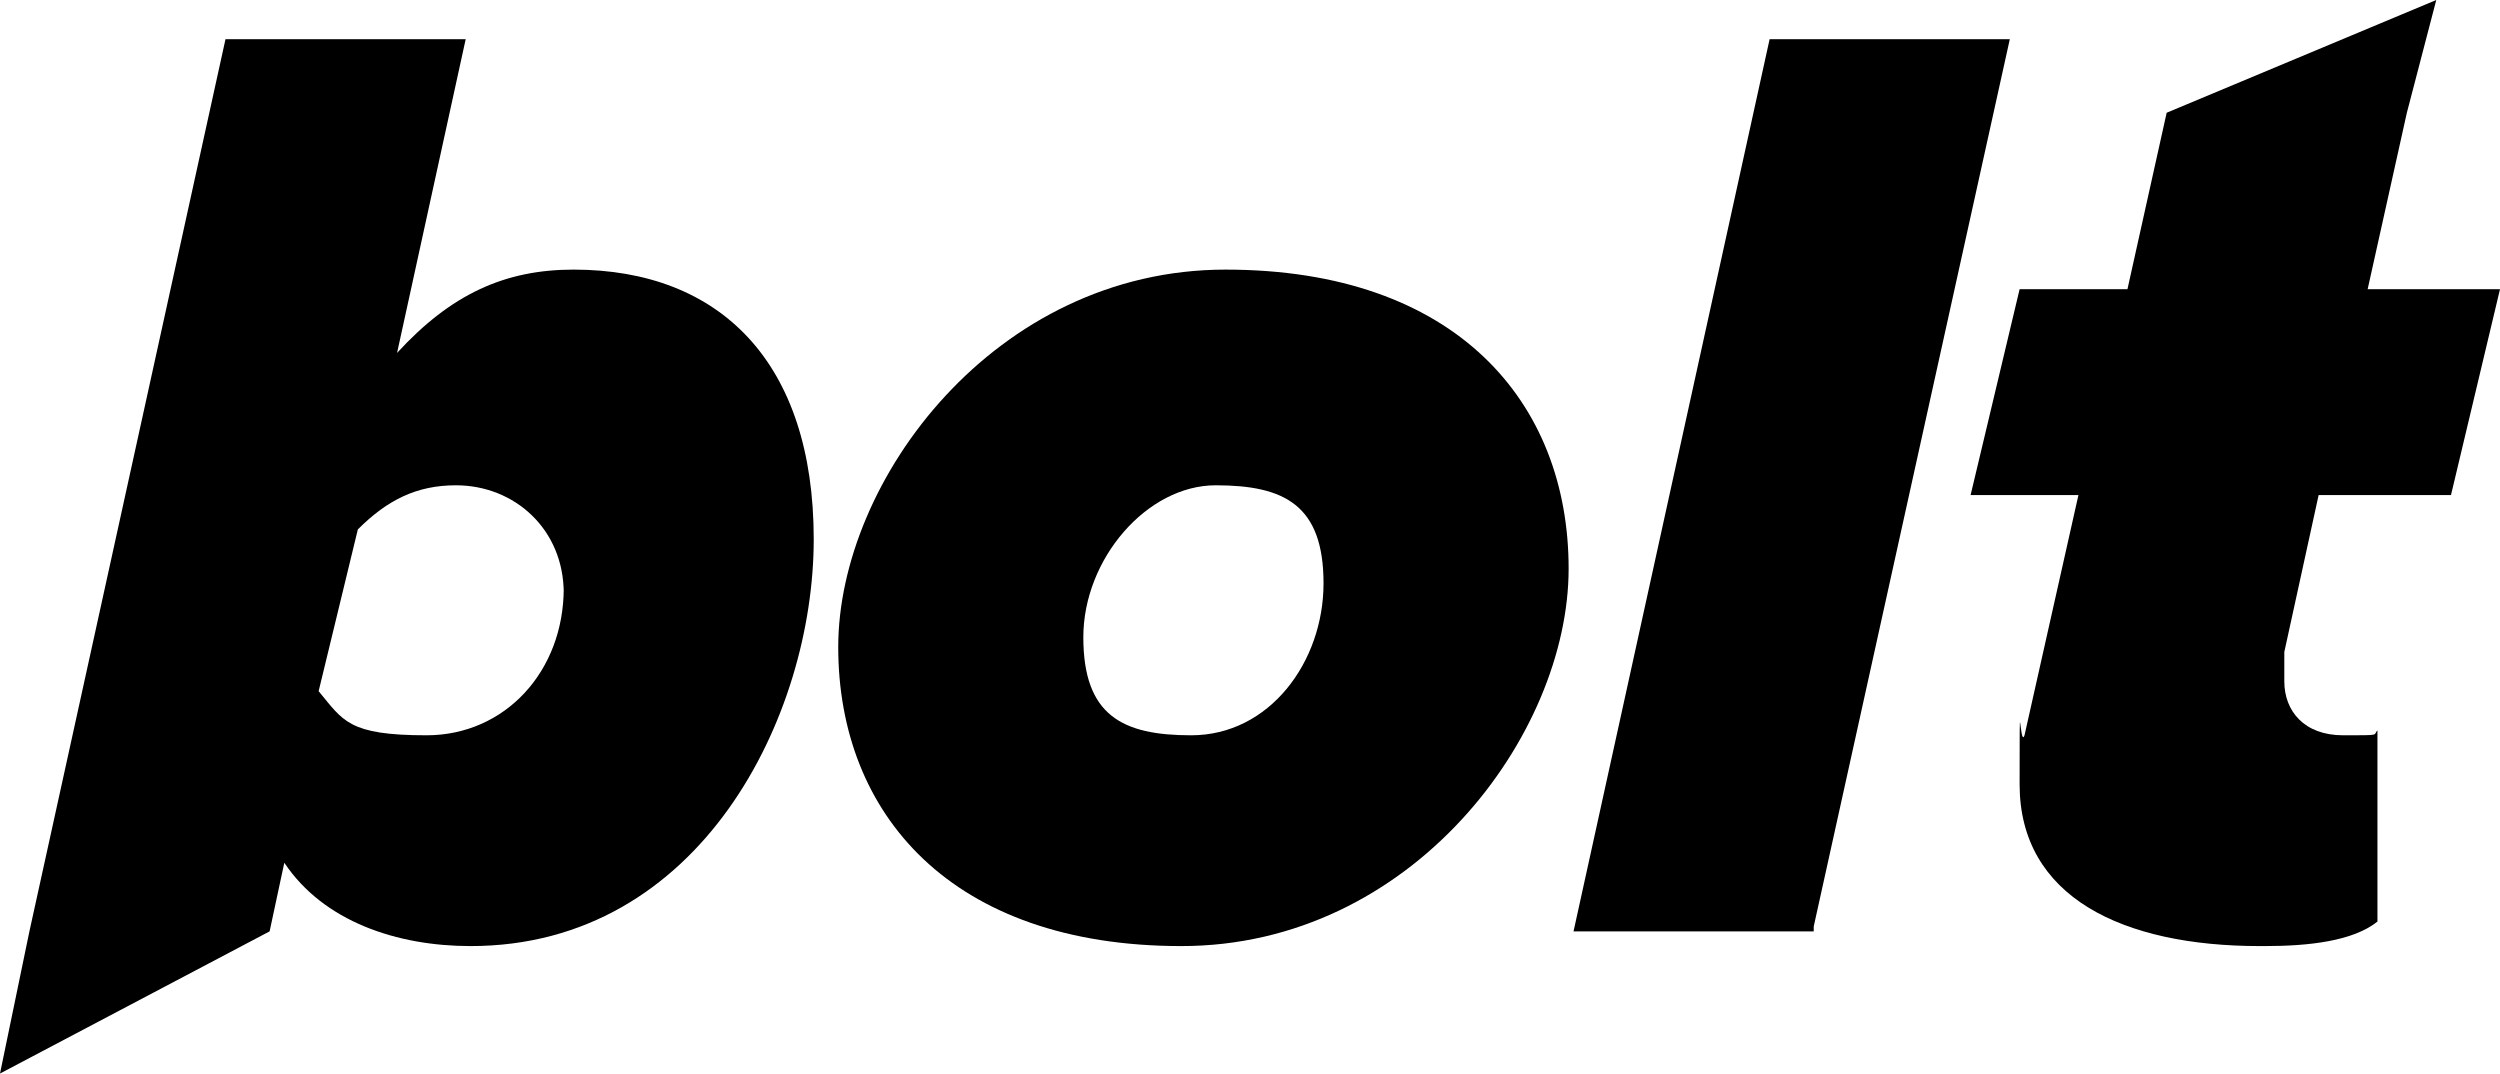
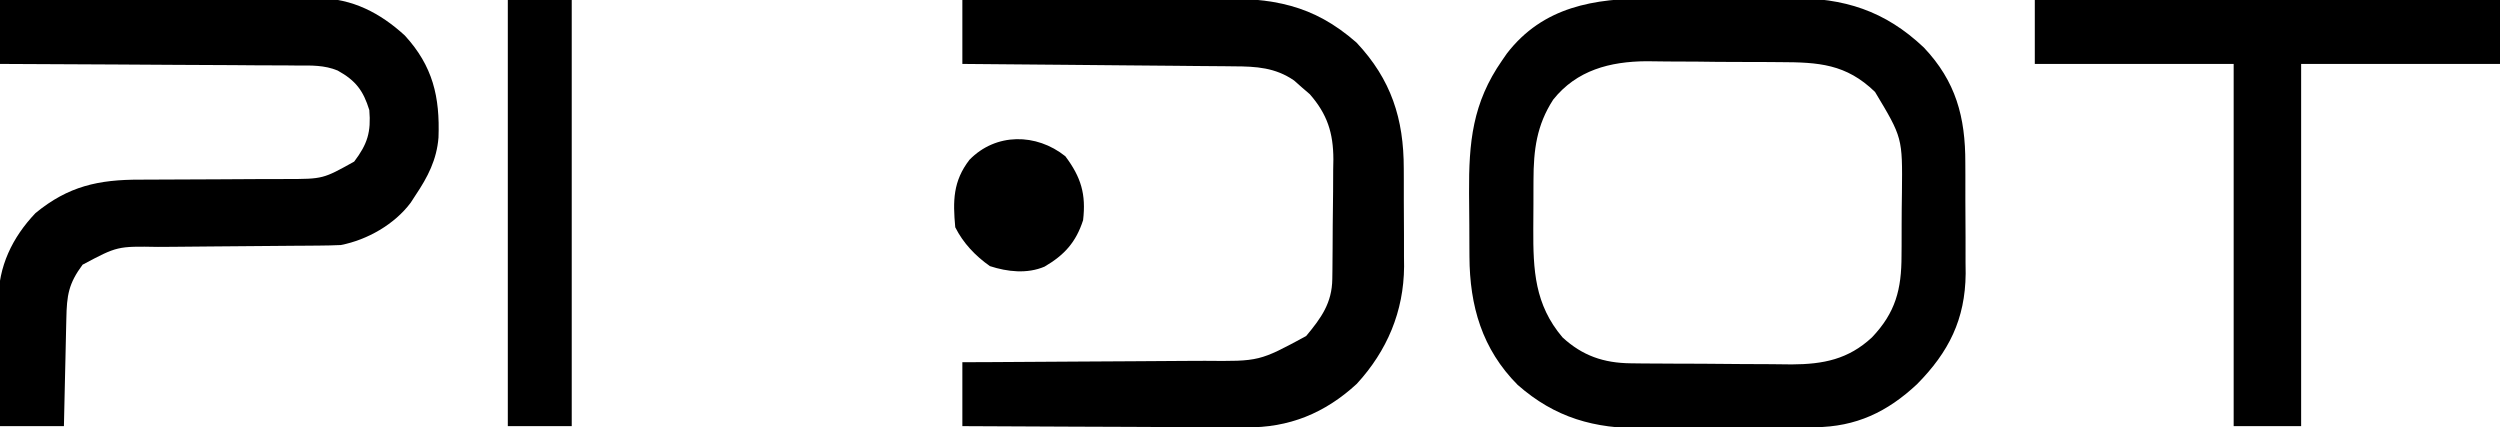
- <svg xmlns="http://www.w3.org/2000/svg" viewBox="0 0 51 21.9">
-   <path d="M24.1 19.3c-4.7 0-7-2.7-7-6.1s3.2-7.7 7.9-7.7 7 2.7 7 6.1-3.2 7.7-7.9 7.7Zm.2-4.3c1.6 0 2.7-1.5 2.7-3.1s-.8-2-2.2-2-2.7 1.5-2.7 3.1.8 2 2.2 2ZM37 19h-4.9l4-18.2H41l-4 18.1Z" />
-   <path d="M9.6 19.3c-1.5 0-3-.5-3.8-1.7L5.5 19 0 21.9.6 19 4.6.8h4.9L8.1 7.2c1.1-1.2 2.2-1.7 3.6-1.7 3 0 4.9 1.9 4.9 5.5s-2.3 8.3-7 8.3Zm1.9-7.3c0 1.7-1.2 3-2.8 3s-1.7-.3-2.2-.9l.8-3.3c.6-.6 1.2-.9 2-.9 1.2 0 2.2.9 2.2 2.2Z" style="fill-rule:evenodd" />
-   <path d="M46.1 19.3c-2.8 0-4.9-1-4.9-3.3s0-.7.1-1l1.1-4.9h-2.2l1-4.2h2.2l.8-3.6L49.7 0l-.6 2.3-.8 3.6H51l-1 4.2h-2.7l-.7 3.2v.6c0 .6.4 1.1 1.2 1.1s.6 0 .7-.1v3.9c-.5.4-1.4.5-2.3.5Z" />
+ <svg xmlns="http://www.w3.org/2000/svg" version="1.1" width="704" height="120">
+   <path d="M0 0 C1.508 -0.005 3.016 -0.01 4.523 -0.016 C7.672 -0.025 10.82 -0.022 13.969 -0.012 C17.975 -0.001 21.981 -0.021 25.987 -0.05 C29.098 -0.069 32.209 -0.068 35.32 -0.063 C36.796 -0.063 38.272 -0.069 39.748 -0.081 C54.689 -0.19 66.188 3.424 77.164 13.809 C86.19 23.336 88.883 33.407 88.848 46.301 C88.853 47.416 88.858 48.532 88.864 49.681 C88.87 52.029 88.869 54.377 88.86 56.725 C88.852 60.291 88.88 63.856 88.912 67.422 C88.914 69.715 88.913 72.008 88.91 74.301 C88.921 75.353 88.933 76.406 88.944 77.49 C88.825 90.359 84.187 99.588 75.242 108.629 C66.892 116.432 58.108 120.634 46.492 120.74 C45.839 120.748 45.185 120.757 44.512 120.765 C42.373 120.789 40.234 120.798 38.094 120.805 C36.588 120.814 35.082 120.823 33.576 120.832 C30.424 120.848 27.272 120.856 24.12 120.859 C20.116 120.864 16.113 120.902 12.109 120.948 C8.997 120.978 5.887 120.985 2.775 120.986 C1.301 120.99 -0.173 121.002 -1.647 121.023 C-15.589 121.207 -26.689 118.073 -37.211 108.82 C-47.243 98.738 -50.724 86.56 -50.789 72.707 C-50.795 71.764 -50.8 70.82 -50.806 69.848 C-50.816 67.853 -50.822 65.857 -50.826 63.862 C-50.836 60.84 -50.867 57.819 -50.898 54.797 C-50.978 40.487 -49.957 29.454 -41.586 17.434 C-41.145 16.796 -40.704 16.157 -40.25 15.5 C-30.056 2.271 -15.583 -0.042 0 0 Z M-27.211 28.496 C-31.874 35.703 -32.74 42.658 -32.754 51.141 C-32.757 51.865 -32.761 52.59 -32.764 53.337 C-32.769 54.864 -32.771 56.391 -32.771 57.918 C-32.773 60.229 -32.792 62.539 -32.811 64.85 C-32.857 76.492 -32.436 86.182 -24.586 95.434 C-18.997 100.596 -12.986 102.663 -5.372 102.74 C-4.164 102.756 -2.955 102.772 -1.71 102.788 C-0.416 102.794 0.878 102.799 2.211 102.805 C3.568 102.814 4.926 102.823 6.284 102.832 C9.125 102.848 11.966 102.856 14.807 102.859 C18.422 102.865 22.037 102.902 25.652 102.948 C28.456 102.978 31.26 102.985 34.064 102.986 C36.037 102.992 38.009 103.021 39.982 103.051 C48.861 103.007 55.898 101.631 62.555 95.444 C69.223 88.447 70.881 81.878 70.883 72.477 C70.89 71.534 70.898 70.591 70.906 69.619 C70.917 67.631 70.92 65.644 70.915 63.656 C70.914 60.64 70.956 57.627 71 54.611 C71.16 39.206 71.16 39.206 63.424 26.323 C55.267 18.417 47.545 17.958 36.59 17.93 C35.239 17.92 33.887 17.91 32.536 17.899 C29.709 17.882 26.883 17.876 24.056 17.878 C20.466 17.878 16.878 17.837 13.288 17.785 C10.497 17.752 7.707 17.746 4.915 17.748 C2.959 17.742 1.003 17.71 -0.953 17.677 C-11.205 17.755 -20.573 20.177 -27.211 28.496 Z " fill="#000000" transform="translate(464.5859,-0.4335938)" />
+   <path d="M0 0 C11.414 -0.091 22.828 -0.164 34.243 -0.207 C39.544 -0.228 44.844 -0.256 50.145 -0.302 C55.268 -0.345 60.39 -0.369 65.512 -0.38 C67.46 -0.387 69.407 -0.401 71.355 -0.423 C87.197 -0.592 98.661 1.157 111 12 C120.76 22.375 124.314 33.456 124.301 47.492 C124.305 48.478 124.309 49.464 124.314 50.48 C124.319 52.556 124.32 54.632 124.316 56.708 C124.313 59.859 124.336 63.009 124.361 66.16 C124.364 68.187 124.364 70.215 124.363 72.242 C124.372 73.172 124.382 74.101 124.391 75.059 C124.303 87.696 119.618 98.781 111.078 108.082 C102.095 116.373 91.926 120.504 79.808 120.341 C78.939 120.341 78.07 120.341 77.174 120.342 C74.333 120.34 71.493 120.317 68.652 120.293 C66.67 120.287 64.687 120.283 62.705 120.28 C57.511 120.269 52.318 120.239 47.125 120.206 C41.816 120.175 36.507 120.162 31.197 120.146 C20.798 120.114 10.399 120.062 0 120 C0 114.06 0 108.12 0 102 C3.792 101.986 3.792 101.986 7.66 101.972 C16.034 101.938 24.408 101.882 32.782 101.816 C37.856 101.777 42.93 101.744 48.005 101.729 C52.907 101.714 57.809 101.679 62.711 101.632 C64.576 101.617 66.441 101.609 68.307 101.608 C83.639 101.757 83.639 101.757 96.812 94.625 C101.072 89.514 104.092 85.319 104.177 78.564 C104.19 77.669 104.203 76.774 104.216 75.852 C104.223 74.886 104.231 73.921 104.238 72.926 C104.25 71.429 104.25 71.429 104.263 69.902 C104.277 67.788 104.287 65.674 104.295 63.56 C104.312 60.342 104.356 57.126 104.4 53.908 C104.411 51.852 104.419 49.795 104.426 47.738 C104.452 46.305 104.452 46.305 104.479 44.843 C104.455 37.42 102.76 32.161 97.852 26.539 C97.117 25.907 96.382 25.276 95.625 24.625 C94.895 23.978 94.166 23.331 93.414 22.664 C88.132 19.023 82.763 18.699 76.516 18.681 C75.271 18.666 75.271 18.666 74.001 18.651 C71.274 18.62 68.547 18.603 65.82 18.586 C63.923 18.567 62.026 18.548 60.129 18.527 C55.148 18.476 50.167 18.436 45.185 18.399 C40.097 18.359 35.01 18.308 29.922 18.258 C19.948 18.161 9.974 18.078 0 18 C0 12.06 0 6.12 0 0 Z " fill="#000000" transform="translate(271,0)" />
+   <path d="M0 0 C12.492 -0.091 24.983 -0.164 37.475 -0.207 C43.276 -0.228 49.077 -0.256 54.878 -0.302 C60.48 -0.345 66.082 -0.369 71.684 -0.38 C73.818 -0.387 75.951 -0.401 78.084 -0.423 C81.081 -0.452 84.077 -0.456 87.074 -0.454 C87.949 -0.468 88.823 -0.483 89.724 -0.498 C99.217 -0.435 107.065 3.65 114 10 C121.899 18.614 123.902 27.27 123.48 38.727 C122.985 44.972 120.459 49.855 117 55 C116.555 55.686 116.111 56.372 115.652 57.078 C111.103 63.179 103.441 67.54 96 69 C93.929 69.1 91.855 69.146 89.782 69.158 C88.524 69.168 87.265 69.178 85.969 69.189 C85.299 69.192 84.629 69.196 83.938 69.199 C81.832 69.211 79.725 69.231 77.618 69.252 C71.63 69.314 65.641 69.368 59.652 69.401 C55.984 69.422 52.316 69.458 48.648 69.502 C47.256 69.516 45.863 69.525 44.47 69.528 C33.044 69.325 33.044 69.325 23.258 74.535 C19.285 79.892 18.814 83.158 18.684 89.727 C18.663 90.589 18.642 91.452 18.621 92.341 C18.555 95.102 18.496 97.864 18.438 100.625 C18.394 102.495 18.351 104.365 18.307 106.234 C18.199 110.823 18.1 115.411 18 120 C12.06 120 6.12 120 0 120 C-0.099 114.041 -0.172 108.082 -0.22 102.123 C-0.24 100.099 -0.267 98.075 -0.302 96.051 C-0.351 93.129 -0.373 90.207 -0.391 87.285 C-0.411 86.391 -0.432 85.497 -0.453 84.576 C-0.457 75.035 3.443 66.892 10 60 C19.253 52.412 27.724 50.562 39.484 50.589 C41.575 50.594 43.665 50.58 45.755 50.561 C50.943 50.518 56.13 50.507 61.318 50.495 C65.715 50.483 70.111 50.459 74.508 50.42 C76.557 50.407 78.605 50.411 80.654 50.415 C90.959 50.396 90.959 50.396 99.742 45.5 C103.491 40.536 104.51 37.224 104 31 C102.305 25.526 100.193 22.69 95.078 19.86 C91.347 18.316 87.657 18.43 83.668 18.454 C82.76 18.444 81.852 18.433 80.916 18.423 C77.935 18.393 74.954 18.392 71.973 18.391 C69.898 18.376 67.822 18.359 65.747 18.341 C60.301 18.297 54.855 18.277 49.408 18.262 C43.844 18.242 38.281 18.2 32.717 18.16 C21.811 18.085 10.906 18.037 0 18 C0 12.06 0 6.12 0 0 Z " fill="#000000" transform="translate(0,0)" />
+   <path d="M0 0 C43.23 0 86.46 0 131 0 C131 5.94 131 11.88 131 18 C112.52 18 94.04 18 75 18 C75 51.66 75 85.32 75 120 C68.73 120 62.46 120 56 120 C56 86.34 56 52.68 56 18 C37.52 18 19.04 18 0 18 C0 12.06 0 6.12 0 0 Z " fill="#000000" transform="translate(573,0)" />
+   <path d="M0 0 C5.94 0 11.88 0 18 0 C18 39.6 18 79.2 18 120 C12.06 120 6.12 120 0 120 C0 80.4 0 40.8 0 0 Z " fill="#000000" transform="translate(143,0)" />
+   <path d="M0 0 C4.45 5.934 5.85 10.704 5 18 C3.004 24.182 -0.243 27.805 -5.852 31.082 C-10.739 33.17 -16.309 32.553 -21.25 30.938 C-25.305 28.08 -28.766 24.468 -31 20 C-31.689 12.555 -31.634 7.012 -27 1 C-19.586 -6.62 -8.162 -6.529 0 0 Z " fill="#000000" transform="translate(300,44)" />
</svg>
